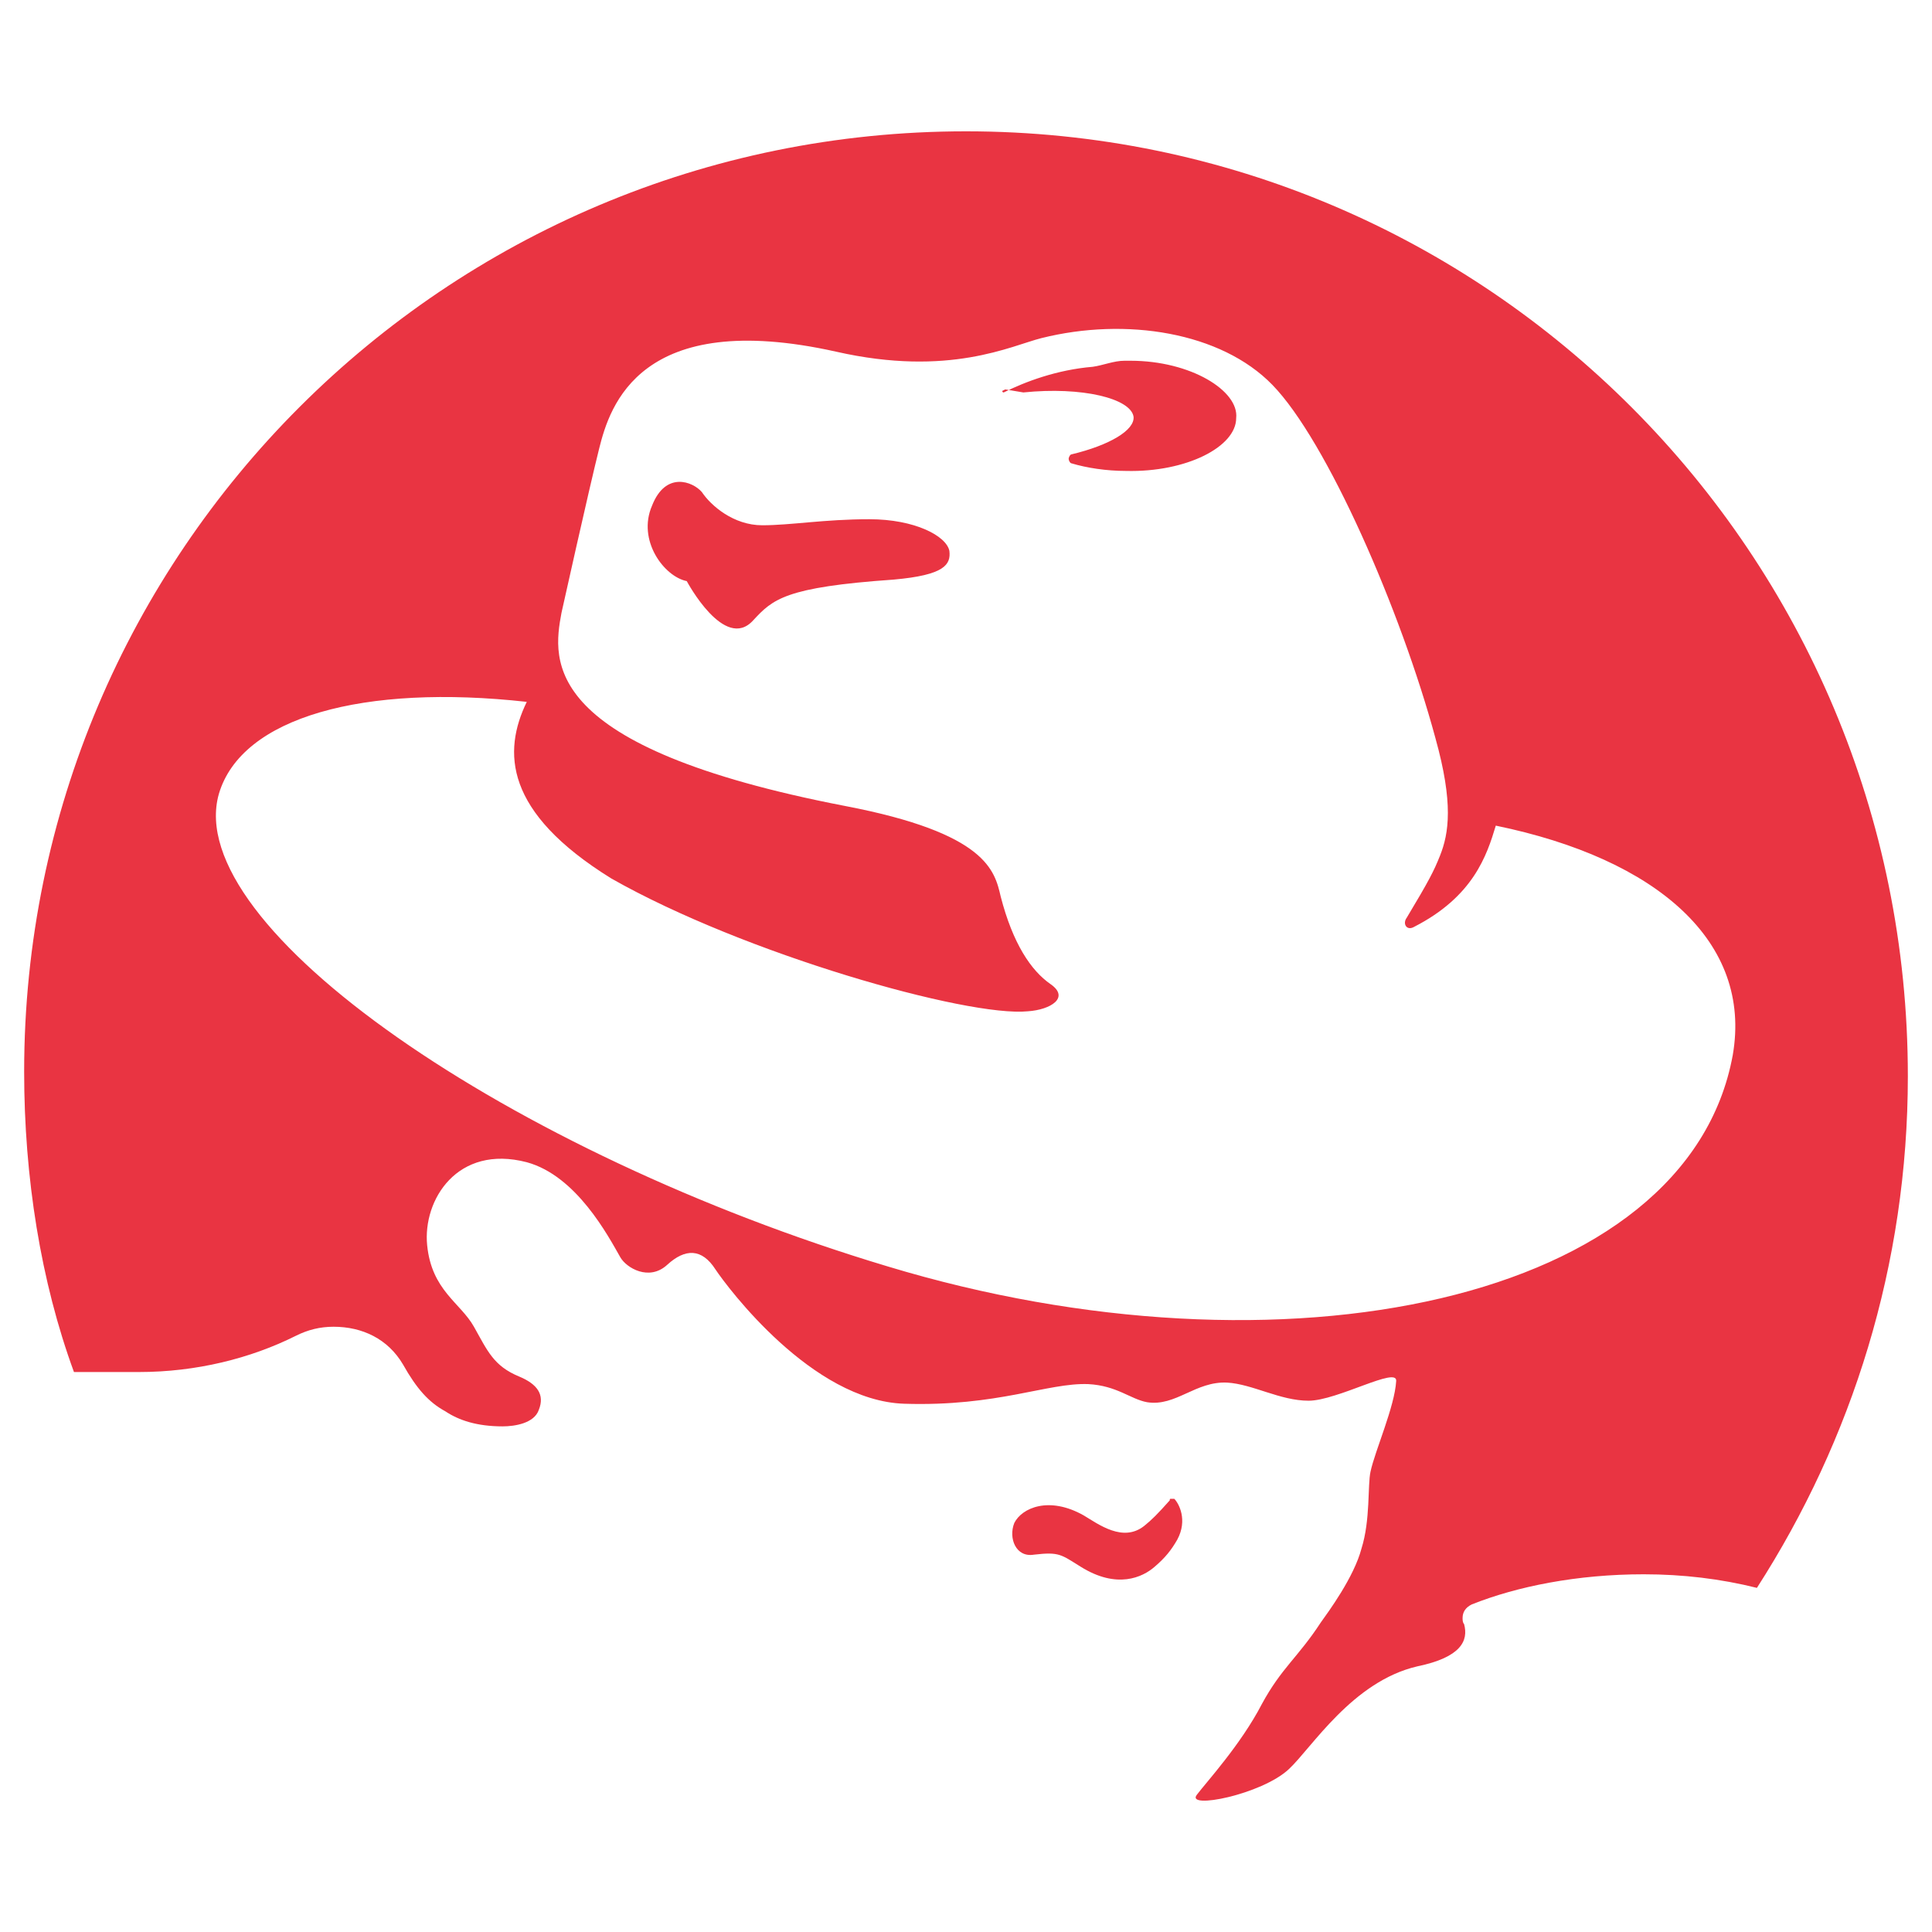
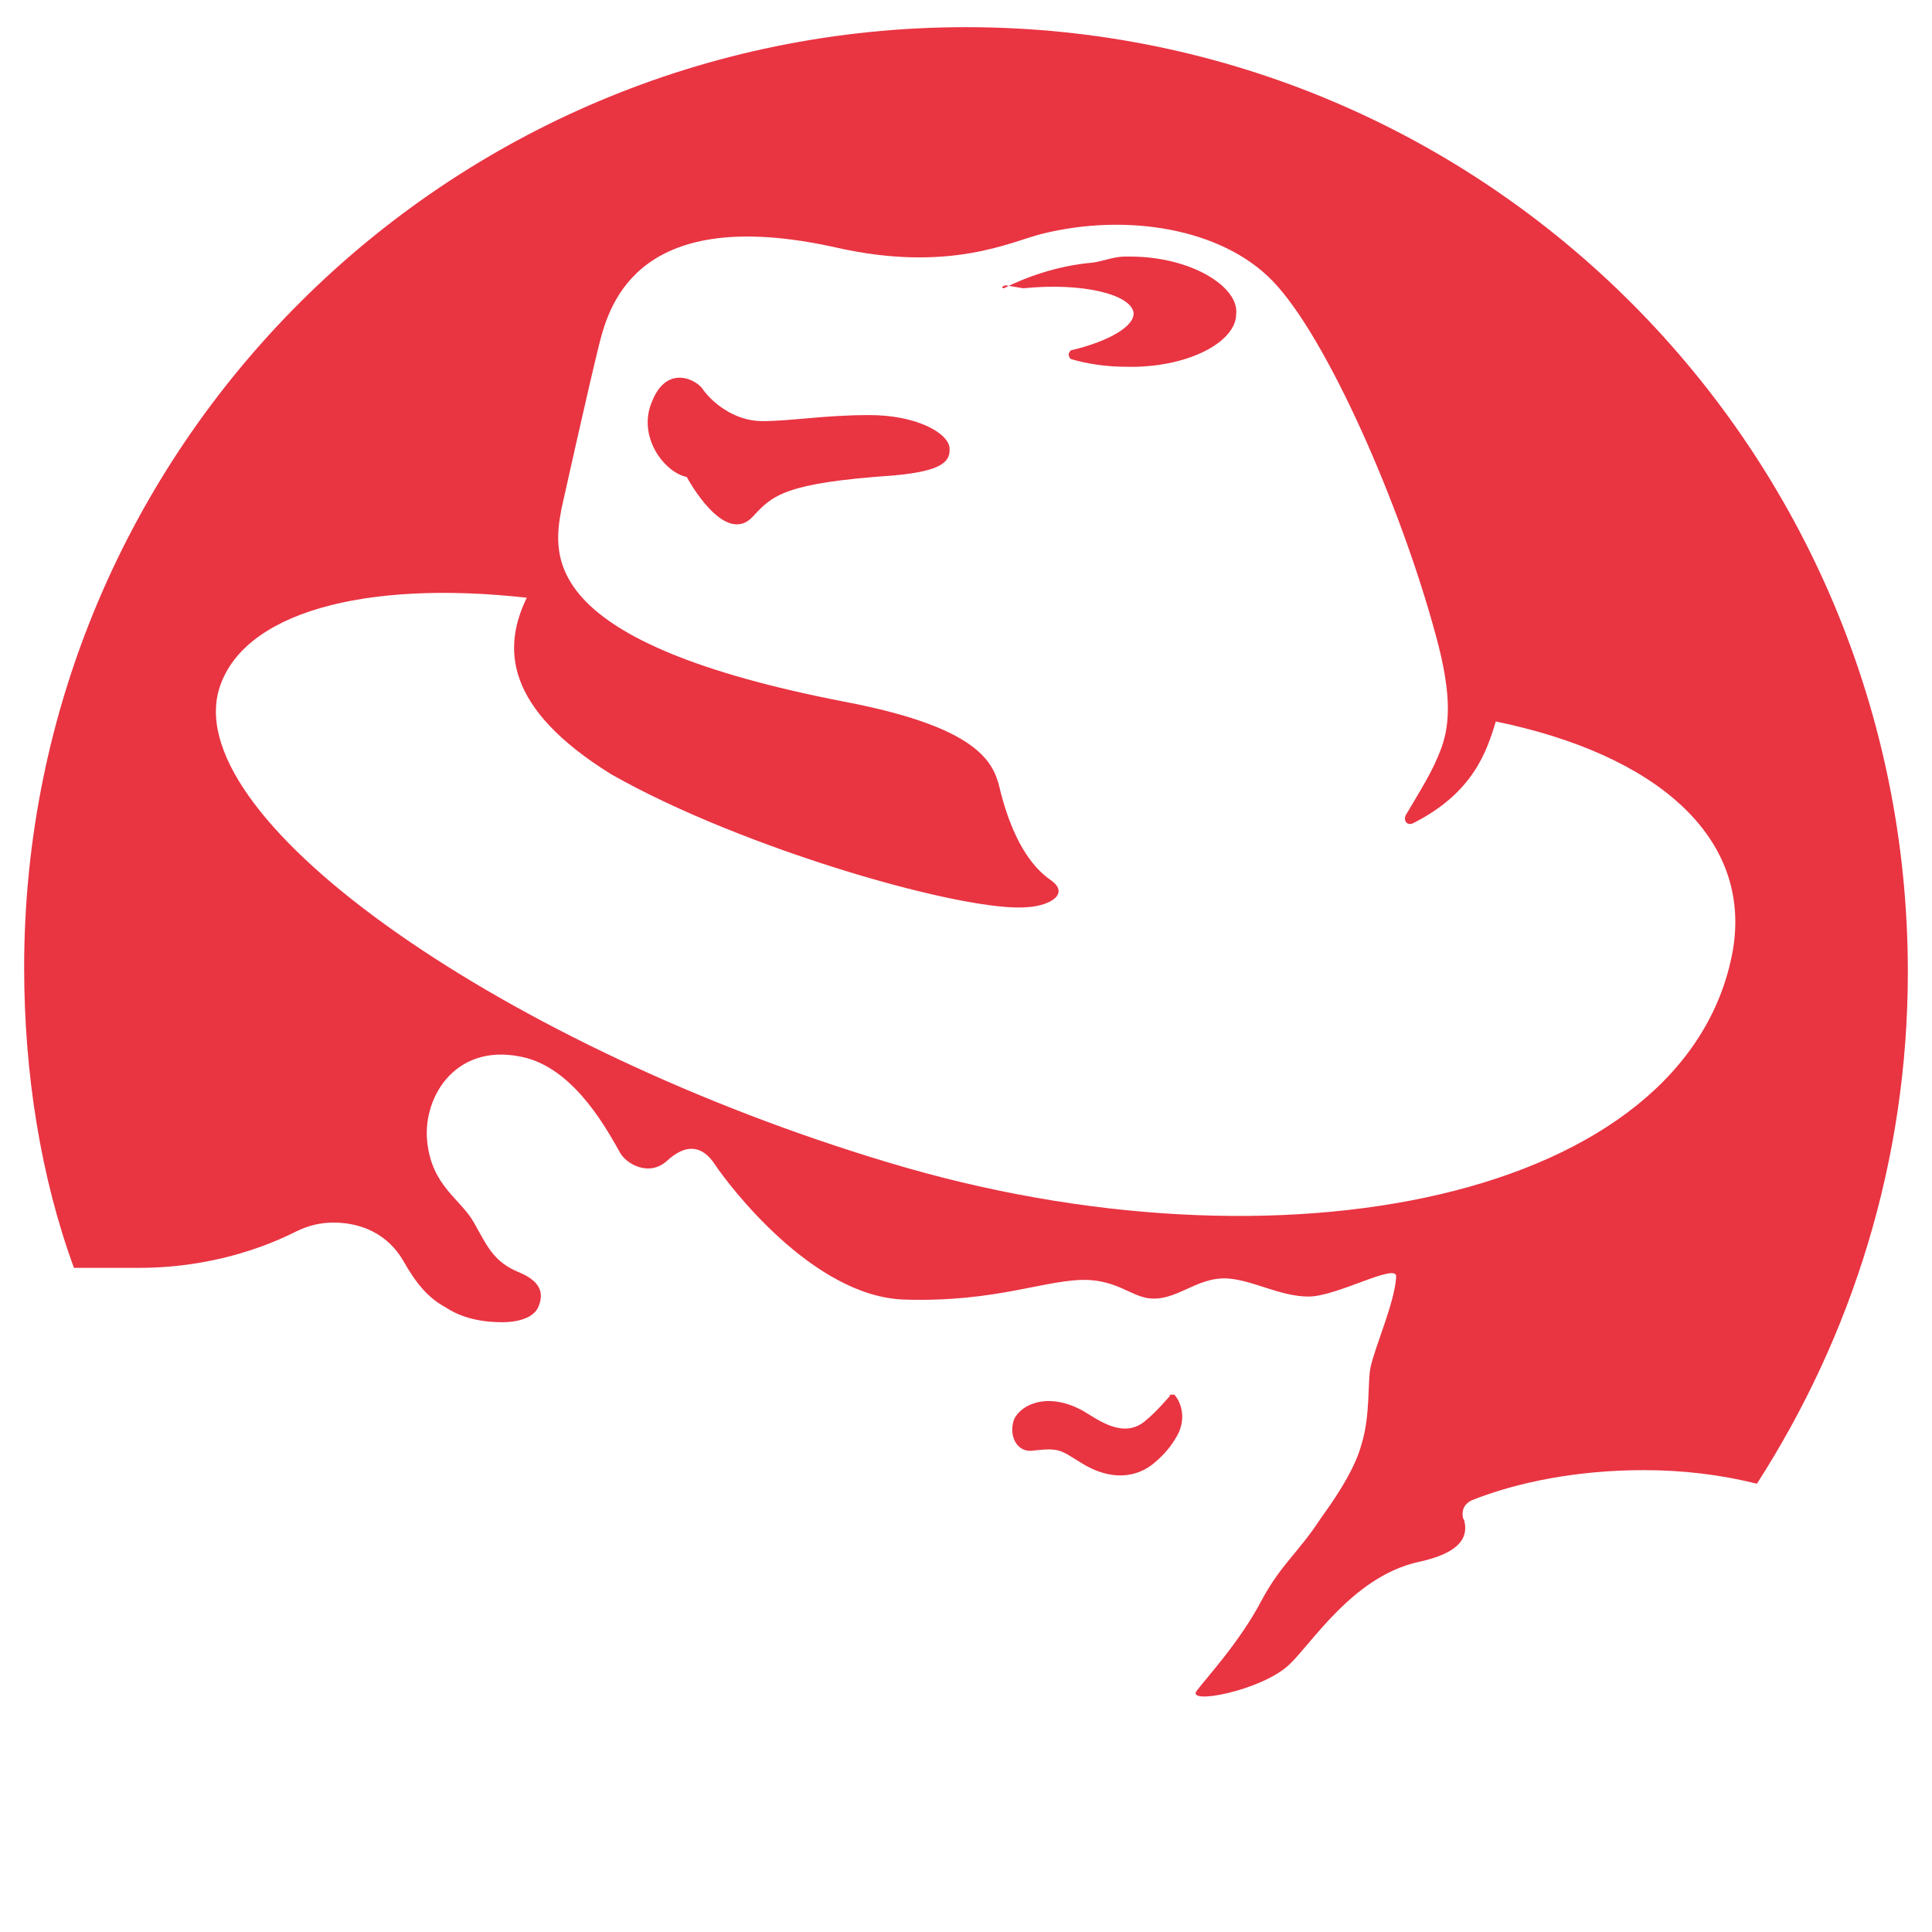
- <svg xmlns="http://www.w3.org/2000/svg" version="1.1" id="Calque_1" x="0px" y="0px" width="595.279px" height="595.275px" viewBox="0 123.307 595.279 595.275" enable-background="new 0 123.307 595.279 595.275" xml:space="preserve">
-   <g>
-     <path fill="#E93442" d="M360.889,585.116c-0.466,0-0.466,0-0.466,0.465c-3.721,4.186-5.58,6.047-7.906,7.906   c-6.511,5.115-13.951-0.465-18.603-3.256c-10.696-6.045-19.067-2.324-21.393,2.326c-1.86,4.65,0.465,10.695,6.046,9.766   c7.906-0.93,8.371,0,14.417,3.721c11.161,6.977,19.067,3.256,22.788,0c3.256-2.791,5.116-5.115,6.976-8.371   c3.256-6.045,0.466-11.162-0.93-12.557H360.889L360.889,585.116z M348.331,234.458h-1.859c-3.256,0-6.512,1.395-9.767,1.86   c-11.162,0.93-20.928,4.651-27.438,7.906c-0.466,0-0.466-0.465-0.466-0.465l0.931-0.465l5.581,0.93   c18.137-1.86,33.019,1.86,33.949,7.441c0.465,4.186-7.441,8.836-19.067,11.626c-0.466,0-0.931,0.931-0.931,1.396   s0.465,1.395,0.931,1.395c4.65,1.395,10.696,2.326,16.742,2.326c18.603,0.465,33.949-7.441,33.949-16.277   C381.817,243.76,366.934,234.458,348.331,234.458z M297.64,163.769c-160.446,0-290.199,129.752-290.199,289.734   c0,32.554,5.116,64.644,15.348,92.548h19.997c17.673,0,34.415-4.186,48.367-11.162c3.72-1.861,7.44-2.791,11.626-2.791   c8.837,0,16.742,3.721,21.394,11.627c4.186,7.441,7.905,11.627,13.021,14.416c4.186,2.791,9.767,4.652,17.672,4.652   c3.721,0,9.767-0.932,11.162-5.117c1.86-4.65-0.465-7.906-6.046-10.23c-7.906-3.256-9.767-7.906-13.952-15.348   s-13.021-11.162-14.417-25.113c-1.395-13.951,9.302-31.158,30.694-25.578c15.347,4.186,25.113,22.787,28.834,29.299   c1.86,3.256,8.836,7.441,14.417,2.326c5.581-5.117,10.696-5.117,14.882,1.395c3.721,5.58,29.764,40.461,58.133,41.391   c28.834,0.93,44.181-6.512,56.737-6.047c8.836,0.467,13.021,4.652,18.138,5.582c8.836,1.395,14.882-6.512,24.648-6.047   c7.906,0.465,16.277,5.582,25.113,5.582s27.438-10.697,26.974-6.047c-0.465,7.906-6.511,21.393-7.906,27.904   c-0.93,4.186,0,14.883-2.79,23.719c-2.325,8.836-10.231,19.531-12.557,22.787c-6.977,10.697-12.092,13.953-18.138,25.113   c-6.511,12.557-17.207,24.184-19.998,27.904c-3.72,4.65,19.998,0,28.369-7.906c6.976-6.512,19.532-26.973,39.53-31.625   c13.487-2.789,15.813-7.906,14.417-13.021c-0.465-0.465-0.465-1.395-0.465-1.859c0-1.861,0.93-3.256,2.79-4.186   c13.952-5.582,32.555-9.301,53.018-9.301c12.092,0,23.718,1.395,34.88,4.186c29.299-45.576,46.506-99.523,46.506-157.656   C587.839,293.986,458.086,163.769,297.64,163.769L297.64,163.769z M533.892,448.387c-13.952,76.27-139.054,101.85-260.435,65.109   C157.192,478.616,55.808,408.857,67.434,367.931c6.977-23.718,44.646-33.949,94.873-28.369   c-7.441,15.347-6.976,33.95,26.044,54.413c40.925,23.253,109.754,42.786,128.356,40.925c6.977-0.465,13.021-4.186,6.977-8.371   c-6.046-4.186-11.627-12.556-15.348-26.973c-1.86-7.906-4.186-19.533-47.901-27.904c-93.942-18.137-90.222-44.646-87.432-59.528   c0,0,8.371-37.67,11.627-50.692c3.255-13.022,12.557-43.251,73.015-29.764c34.88,7.906,53.947-1.86,63.248-4.186   c26.044-6.511,55.343-1.86,71.155,14.417c16.742,17.208,39.53,69.294,50.227,108.825c5.58,19.998,4.186,29.299,1.395,36.275   c-1.859,4.65-3.255,7.441-10.23,19.067c-1.396,1.86,0,4.186,2.325,2.791c18.137-9.301,22.322-21.858,25.113-31.159   C510.639,387.929,539.938,413.507,533.892,448.387L533.892,448.387z M267.876,283.29c-13.952,0-24.184,1.86-33.02,1.86   s-15.813-6.046-18.603-10.231c-2.79-3.255-11.161-6.511-15.347,4.186c-4.651,10.696,3.72,21.858,10.696,23.253   c0,0,11.626,21.858,20.463,12.092c6.046-6.511,9.766-10.231,43.25-12.557c15.813-1.396,17.673-4.651,17.208-8.836   C291.594,288.406,281.828,283.29,267.876,283.29L267.876,283.29z" />
+ <svg xmlns="http://www.w3.org/2000/svg" viewBox="0 0 128 128">
+   <g fill="#E93442">
+     <path d="M77.6 92.4c-.1 0-.1 0-.1.1-.8.9-1.2 1.3-1.7 1.7-1.4 1.1-3-.1-4-.7-2.3-1.3-4.1-.5-4.6.5-.4 1 .1 2.3 1.3 2.1 1.7-.2 1.8 0 3.1.8 2.4 1.5 4.1.7 4.9 0 .7-.6 1.1-1.1 1.5-1.8.7-1.3.1-2.4-.2-2.7h-.2zM74.9 17h-.4c-.7 0-1.4.3-2.1.4-2.4.2-4.5 1-5.9 1.7-.1 0-.1-.1-.1-.1l.2-.1 1.2.2c3.9-.4 7.1.4 7.3 1.6.1.9-1.6 1.9-4.1 2.5-.1 0-.2.2-.2.3 0 .1.1.3.2.3 1 .3 2.3.5 3.6.5 4 .1 7.3-1.6 7.3-3.5.2-1.8-3-3.8-7-3.8zM64 1.8c-34.5 0-62.4 27.9-62.4 62.3 0 7 1.1 13.9 3.3 19.9h4.3c3.8 0 7.4-.9 10.4-2.4.8-.4 1.6-.6 2.5-.6 1.9 0 3.6.8 4.6 2.5.9 1.6 1.7 2.5 2.8 3.1.9.6 2.1 1 3.8 1 .8 0 2.1-.2 2.4-1.1.4-1-.1-1.7-1.3-2.2-1.7-.7-2.1-1.7-3-3.3-.9-1.6-2.8-2.4-3.1-5.4-.3-3 2-6.7 6.6-5.5 3.3.9 5.4 4.9 6.2 6.3.4.7 1.9 1.6 3.1.5 1.2-1.1 2.3-1.1 3.2.3.8 1.2 6.4 8.7 12.5 8.9 6.2.2 9.5-1.4 12.2-1.3 1.9.1 2.8 1 3.9 1.2 1.9.3 3.2-1.4 5.3-1.3 1.7.1 3.5 1.2 5.4 1.2s5.9-2.3 5.8-1.3c-.1 1.7-1.4 4.6-1.7 6-.2.9 0 3.2-.6 5.1-.5 1.9-2.2 4.2-2.7 4.9-1.5 2.3-2.6 3-3.9 5.4-1.4 2.7-3.7 5.2-4.3 6-.8 1 4.3 0 6.1-1.7 1.5-1.4 4.2-5.8 8.5-6.8 2.9-.6 3.4-1.7 3.1-2.8-.1-.1-.1-.3-.1-.4 0-.4.2-.7.6-.9 3-1.2 7-2 11.4-2 2.6 0 5.1.3 7.5.9 6.3-9.8 10-21.4 10-33.9 0-34.6-27.9-62.6-62.4-62.6zm50.8 61.2c-3 16.4-29.9 21.9-56 14-25-7.5-46.8-22.5-44.3-31.3 1.5-5.1 9.6-7.3 20.4-6.1-1.6 3.3-1.5 7.3 5.6 11.7 8.8 5 23.6 9.2 27.6 8.8 1.5-.1 2.8-.9 1.5-1.8-1.3-.9-2.5-2.7-3.3-5.8-.4-1.7-.9-4.2-10.3-6-20.2-3.9-19.4-9.6-18.8-12.8 0 0 1.8-8.1 2.5-10.9.7-2.8 2.7-9.3 15.7-6.4 7.5 1.7 11.6-.4 13.6-.9 5.6-1.4 11.9-.4 15.3 3.1 3.6 3.7 8.5 14.9 10.8 23.4 1.2 4.3.9 6.3.3 7.8-.4 1-.7 1.6-2.2 4.1-.3.4 0 .9.5.6 3.9-2 4.8-4.7 5.4-6.7 10.7 2.2 17 7.7 15.7 15.2zM57.6 27.5c-3 0-5.2.4-7.1.4s-3.4-1.3-4-2.2c-.6-.7-2.4-1.4-3.3.9-1 2.3.8 4.7 2.3 5 0 0 2.5 4.7 4.4 2.6 1.3-1.4 2.1-2.2 9.3-2.7 3.4-.3 3.8-1 3.7-1.9-.2-1-2.3-2.1-5.3-2.1z" />
  </g>
</svg>
